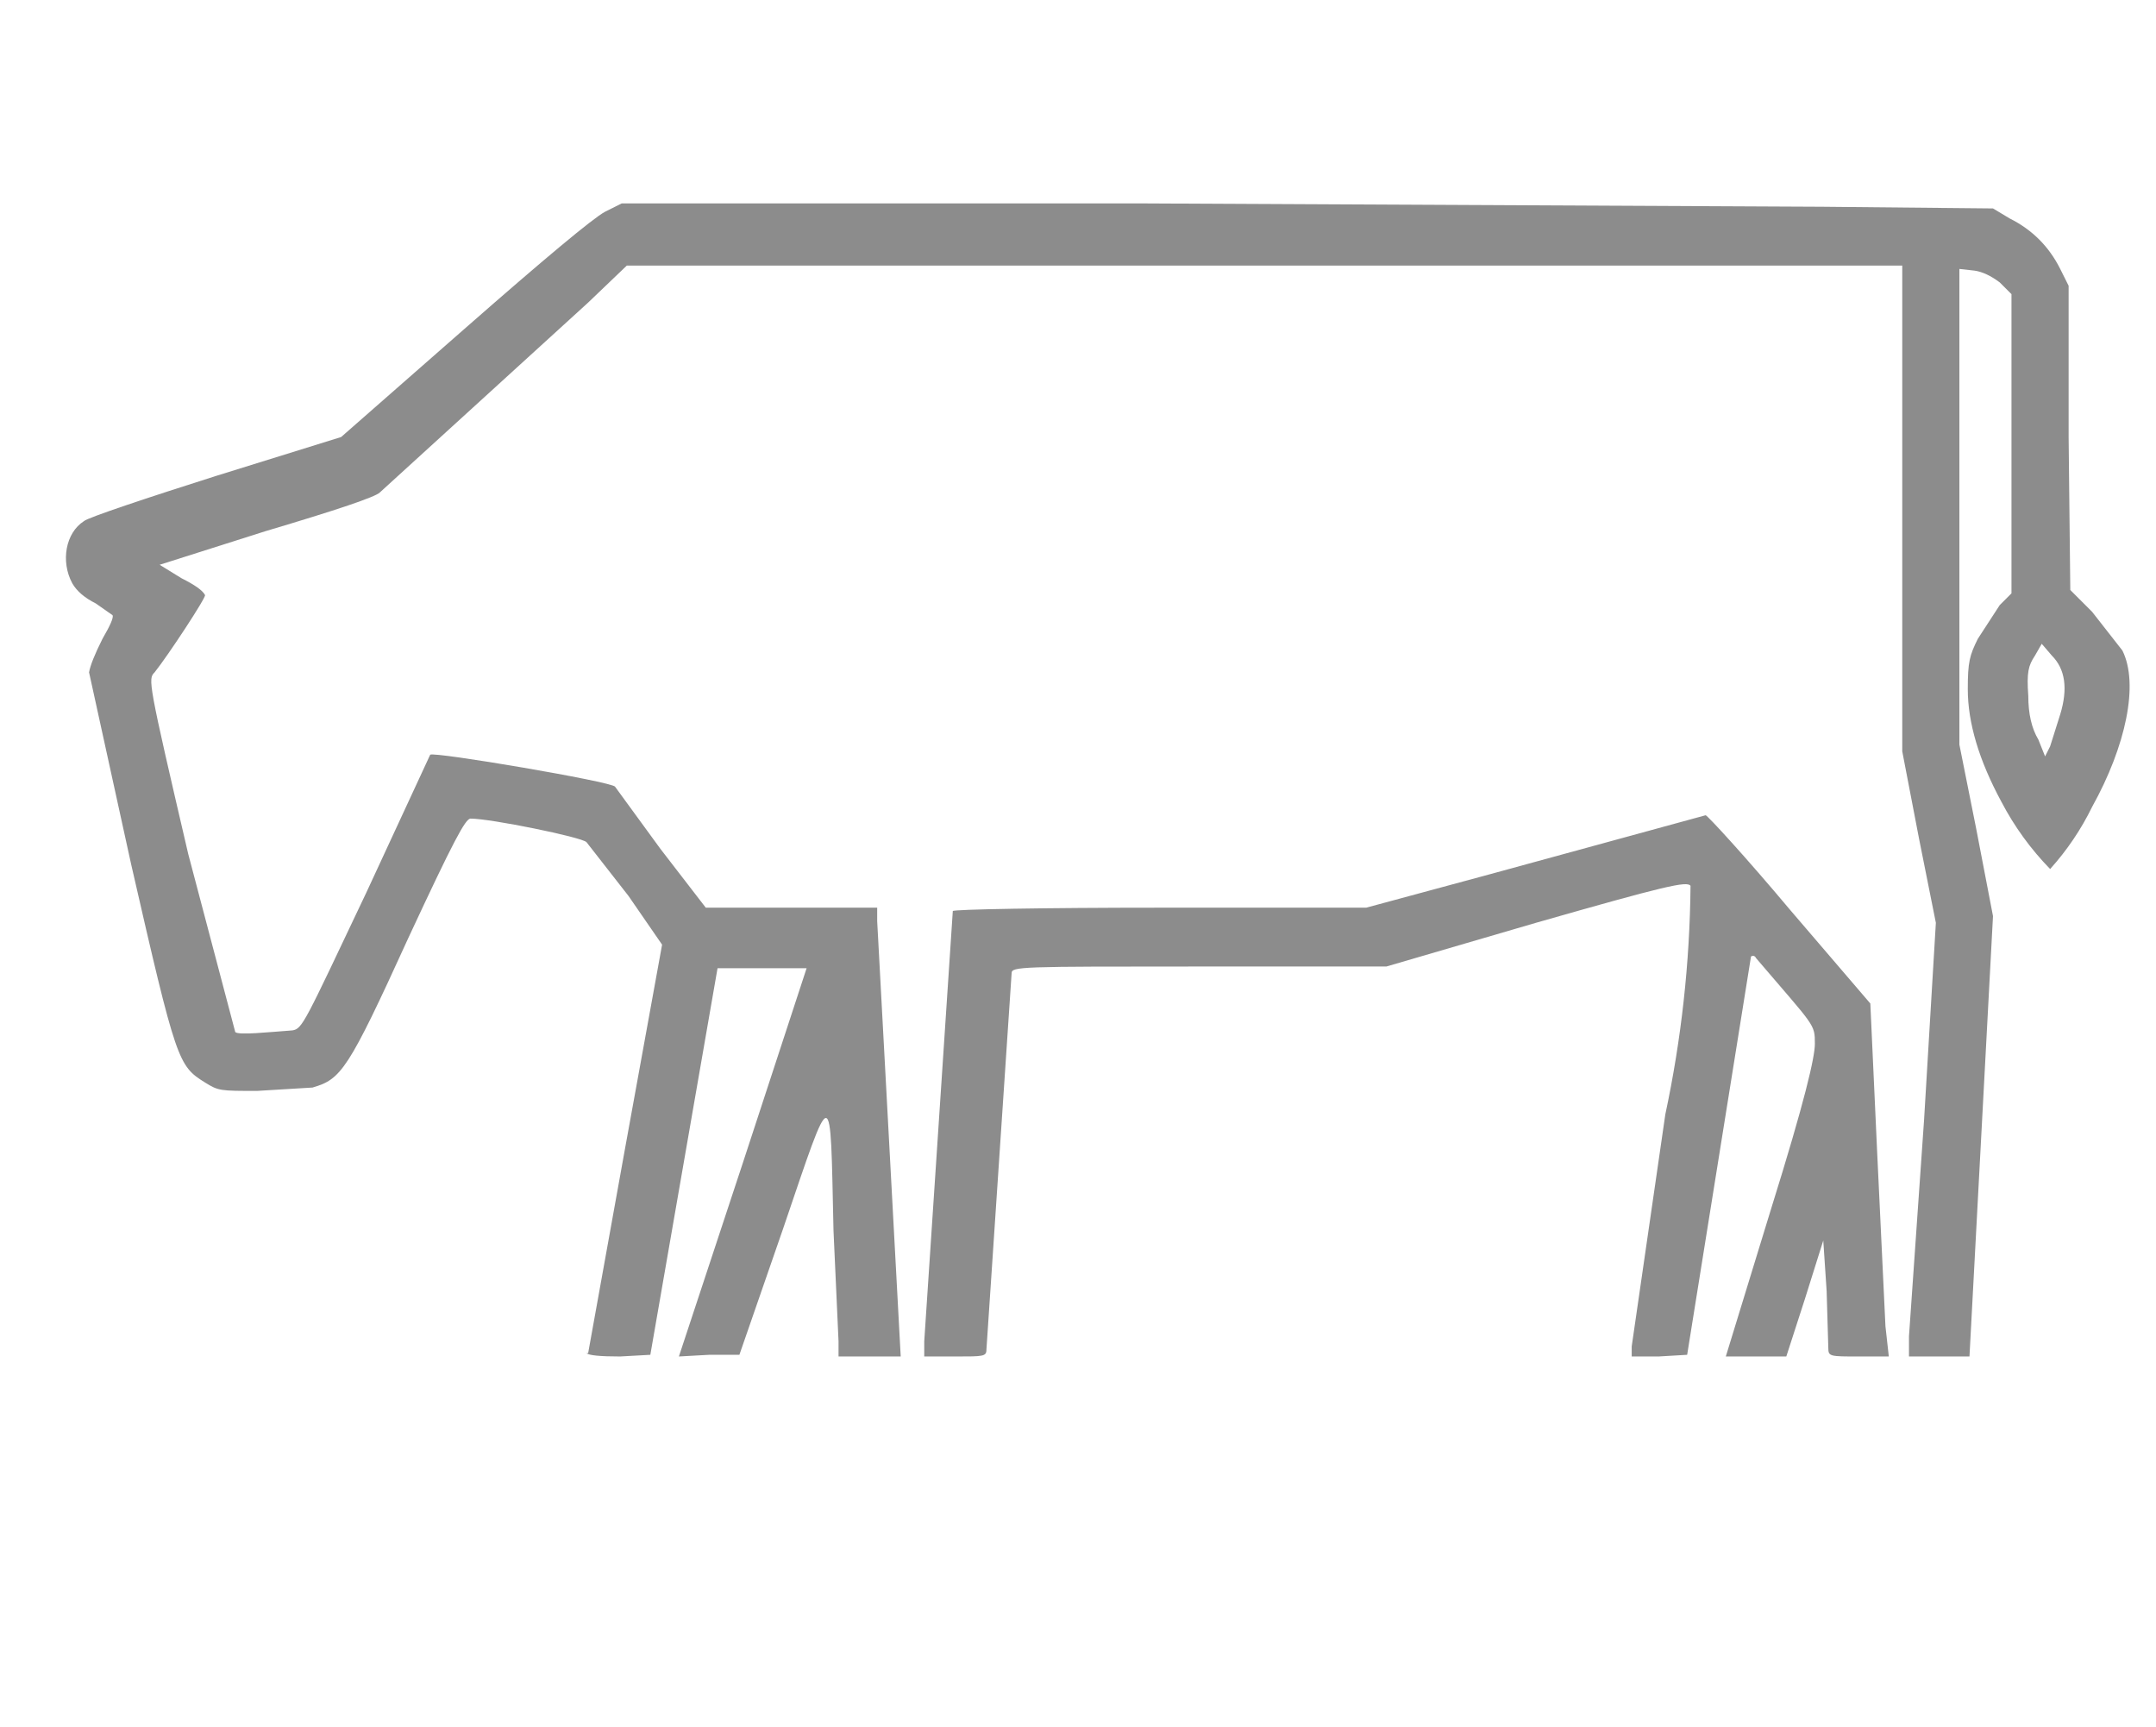
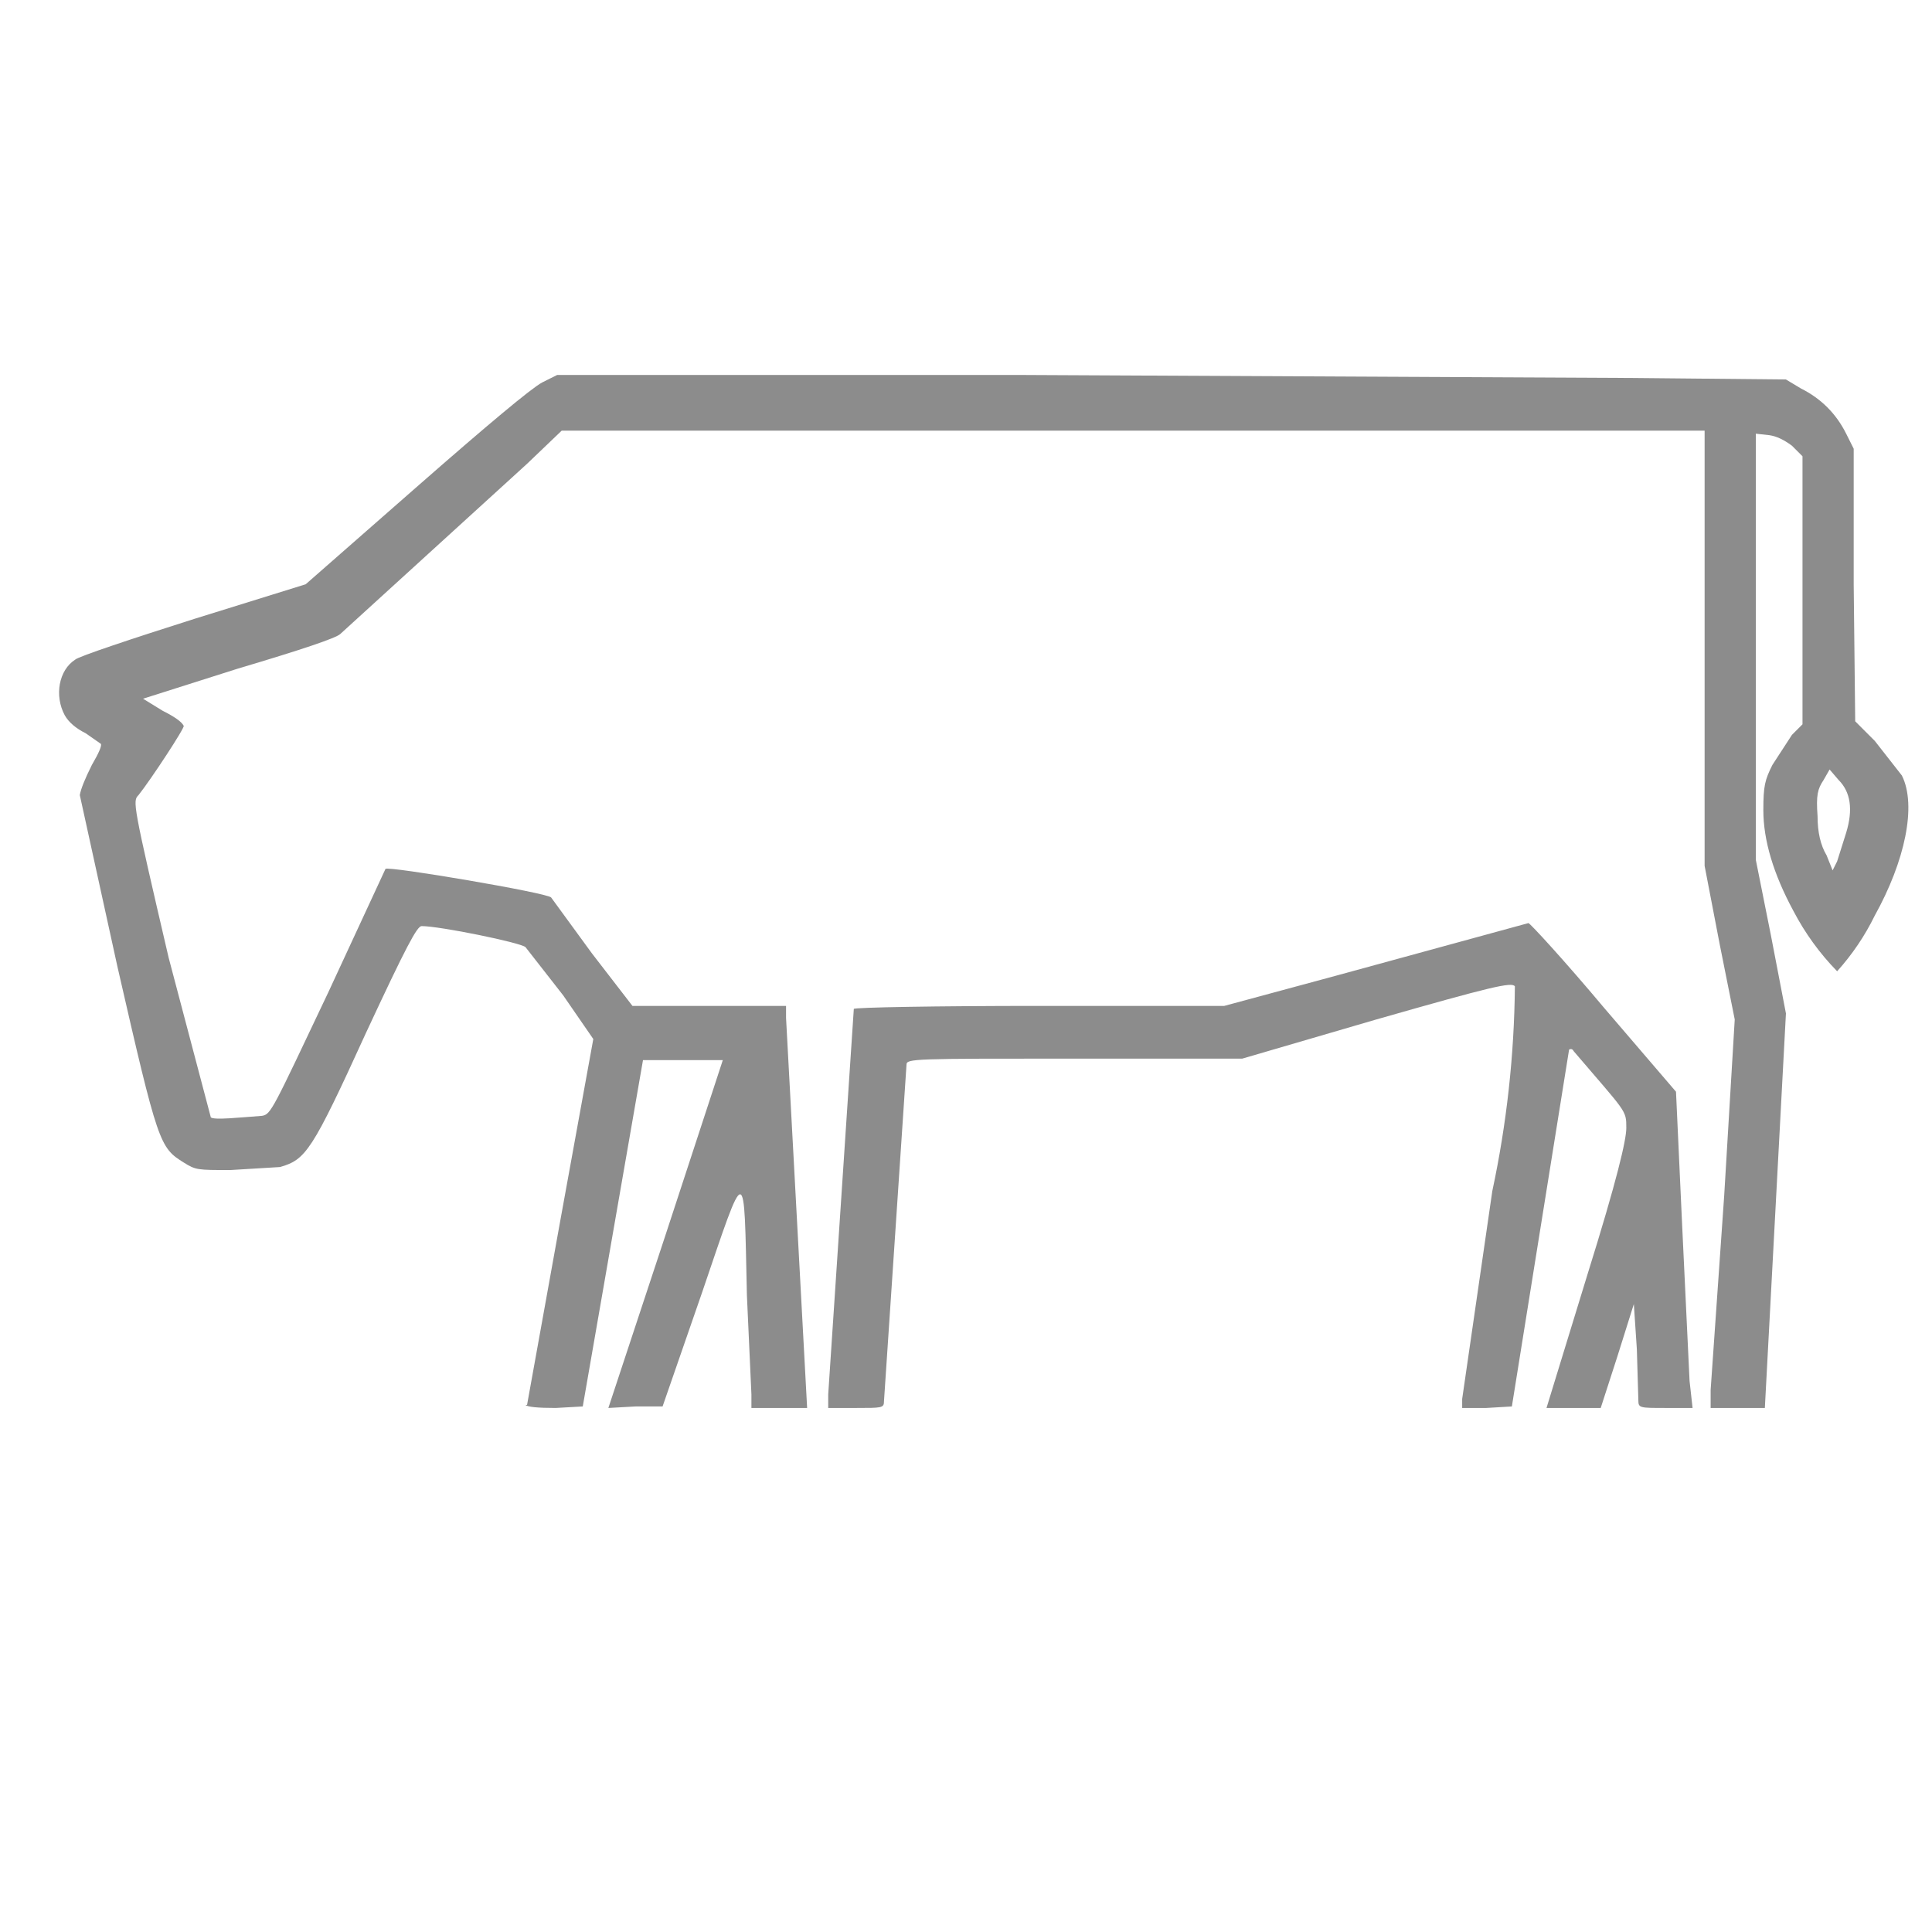
- <svg xmlns="http://www.w3.org/2000/svg" width="128.3" height="102.7" viewBox="0 0 128.3 102.7">
+ <svg xmlns="http://www.w3.org/2000/svg" width="50" height="50" viewBox="0 0 128.3 102.7">
  <path d="m35 80.5 2.2-12.2 2.2-12.1-2-2.9-2.5-3.2c-.3-.3-5.7-1.4-6.9-1.4-.3 0-1 1.3-3.7 7.1-3.6 7.9-4 8.4-5.7 8.9l-3.3.2c-2.2 0-2.3 0-3.1-.5-1.6-1-1.7-1.2-4.4-13L5.3 40q.1-.6.8-2 .7-1.2.6-1.4l-1-.7q-1-.5-1.4-1.2c-.7-1.3-.4-3 .7-3.7.2-.2 3.8-1.4 7.9-2.7l7.4-2.3 7.3-6.4q7.3-6.4 8.4-7l1-.5h30.7l40.7.2 10.2.1 1 .6q2 1 3 3l.5 1v9l.1 9.1 1.3 1.3 1.8 2.3c1 2 .2 5.7-1.8 9.3a16 16 0 0 1-2.5 3.7 17 17 0 0 1-2.9-4q-2-3.7-2-6.7c0-1.6.1-2 .6-3l1.3-2 .7-.7V17.5l-.7-.7q-.8-.6-1.5-.7l-.9-.1v28.3l1 5 1 5.2-.7 13.1-.7 13.1h-3.6v-1.2l.9-12.9.7-11.7-1-5-1-5.2V15.8H37.3L35 18 22.6 29.3q-.4.4-6.8 2.3l-6.3 2 1.3.8q1.2.6 1.4 1c.1.1-2.2 3.6-3 4.6-.4.4-.4.5 2 10.8L14 61.4c.2.2 2 0 3.4-.1.6-.1.7-.4 4.4-8.2l3.8-8.2c.2-.2 10.8 1.6 11 1.9l2.7 3.7L42 54h10.2v.8l1.4 25.9h-3.7v-.9l-.3-6.6c-.2-8.9 0-8.9-3-.1L44 80.6h-1.8l-1.8.1 3.8-11.5L48 57.6h-5.3l-4 23-1.8.1q-1.8 0-2-.2m87.7-38q.7-2.3-.5-3.5l-.6-.7-.4.7c-.4.6-.5 1-.4 2.4q0 1.6.6 2.6l.4 1 .3-.6zM55 79.8l1.7-25.6c0-.1 5.5-.2 12.3-.2h12.3l7.4-2 12.8-3.5c.1 0 2.4 2.5 5 5.6l4.8 5.6.4 8.7.5 10.5.2 1.8h-1.8c-1.7 0-1.8 0-1.8-.5l-.1-3.4-.2-3-1.1 3.5-1.1 3.4h-3.6l2.7-8.8c2-6.4 2.6-9 2.6-9.8 0-1.2 0-1-3.5-5.1q-.1-.2-.3-.1l-3.8 23.7-1.7.1h-1.6v-.6l2-13.8a68 68 0 0 0 1.5-13.6c-.2-.3-1.5 0-9.2 2.2l-8.9 2.6H71.3c-10.6 0-11.1 0-11.1.4l-1.5 22.4c0 .4-.2.4-1.8.4H55z" style="fill:#8c8c8c;fill-opacity:1;stroke-width:.205" />
</svg>
